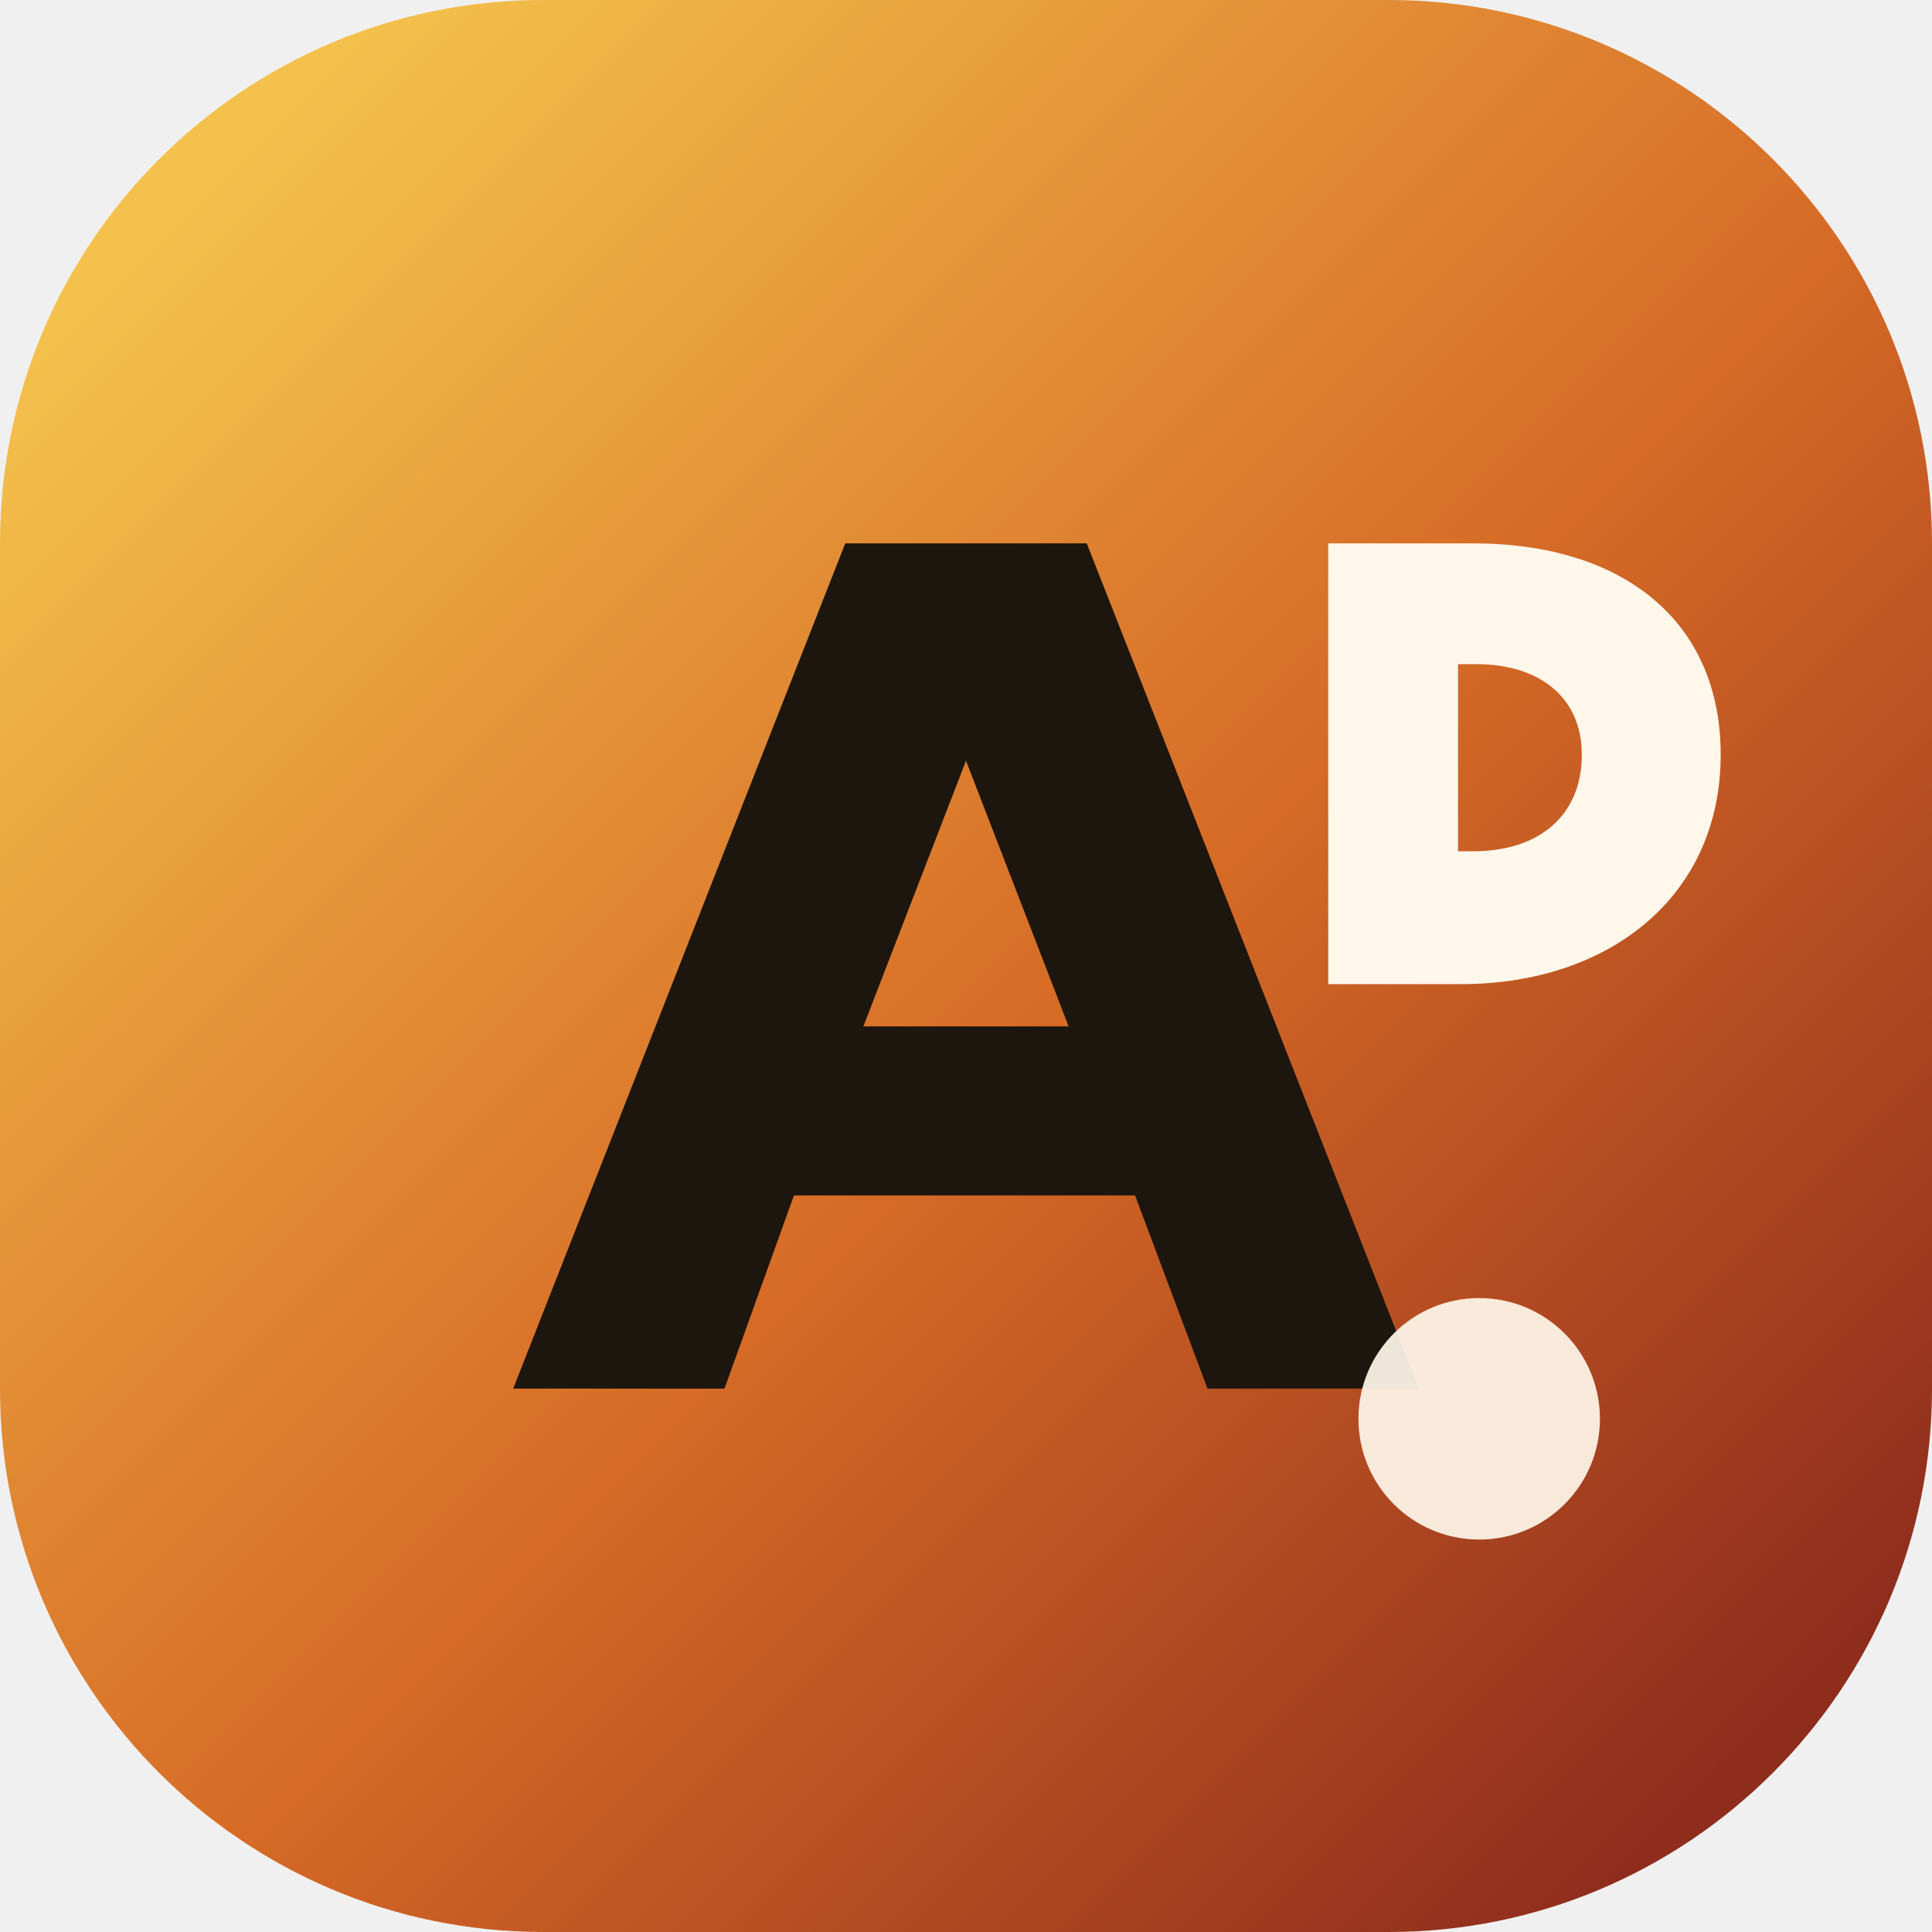
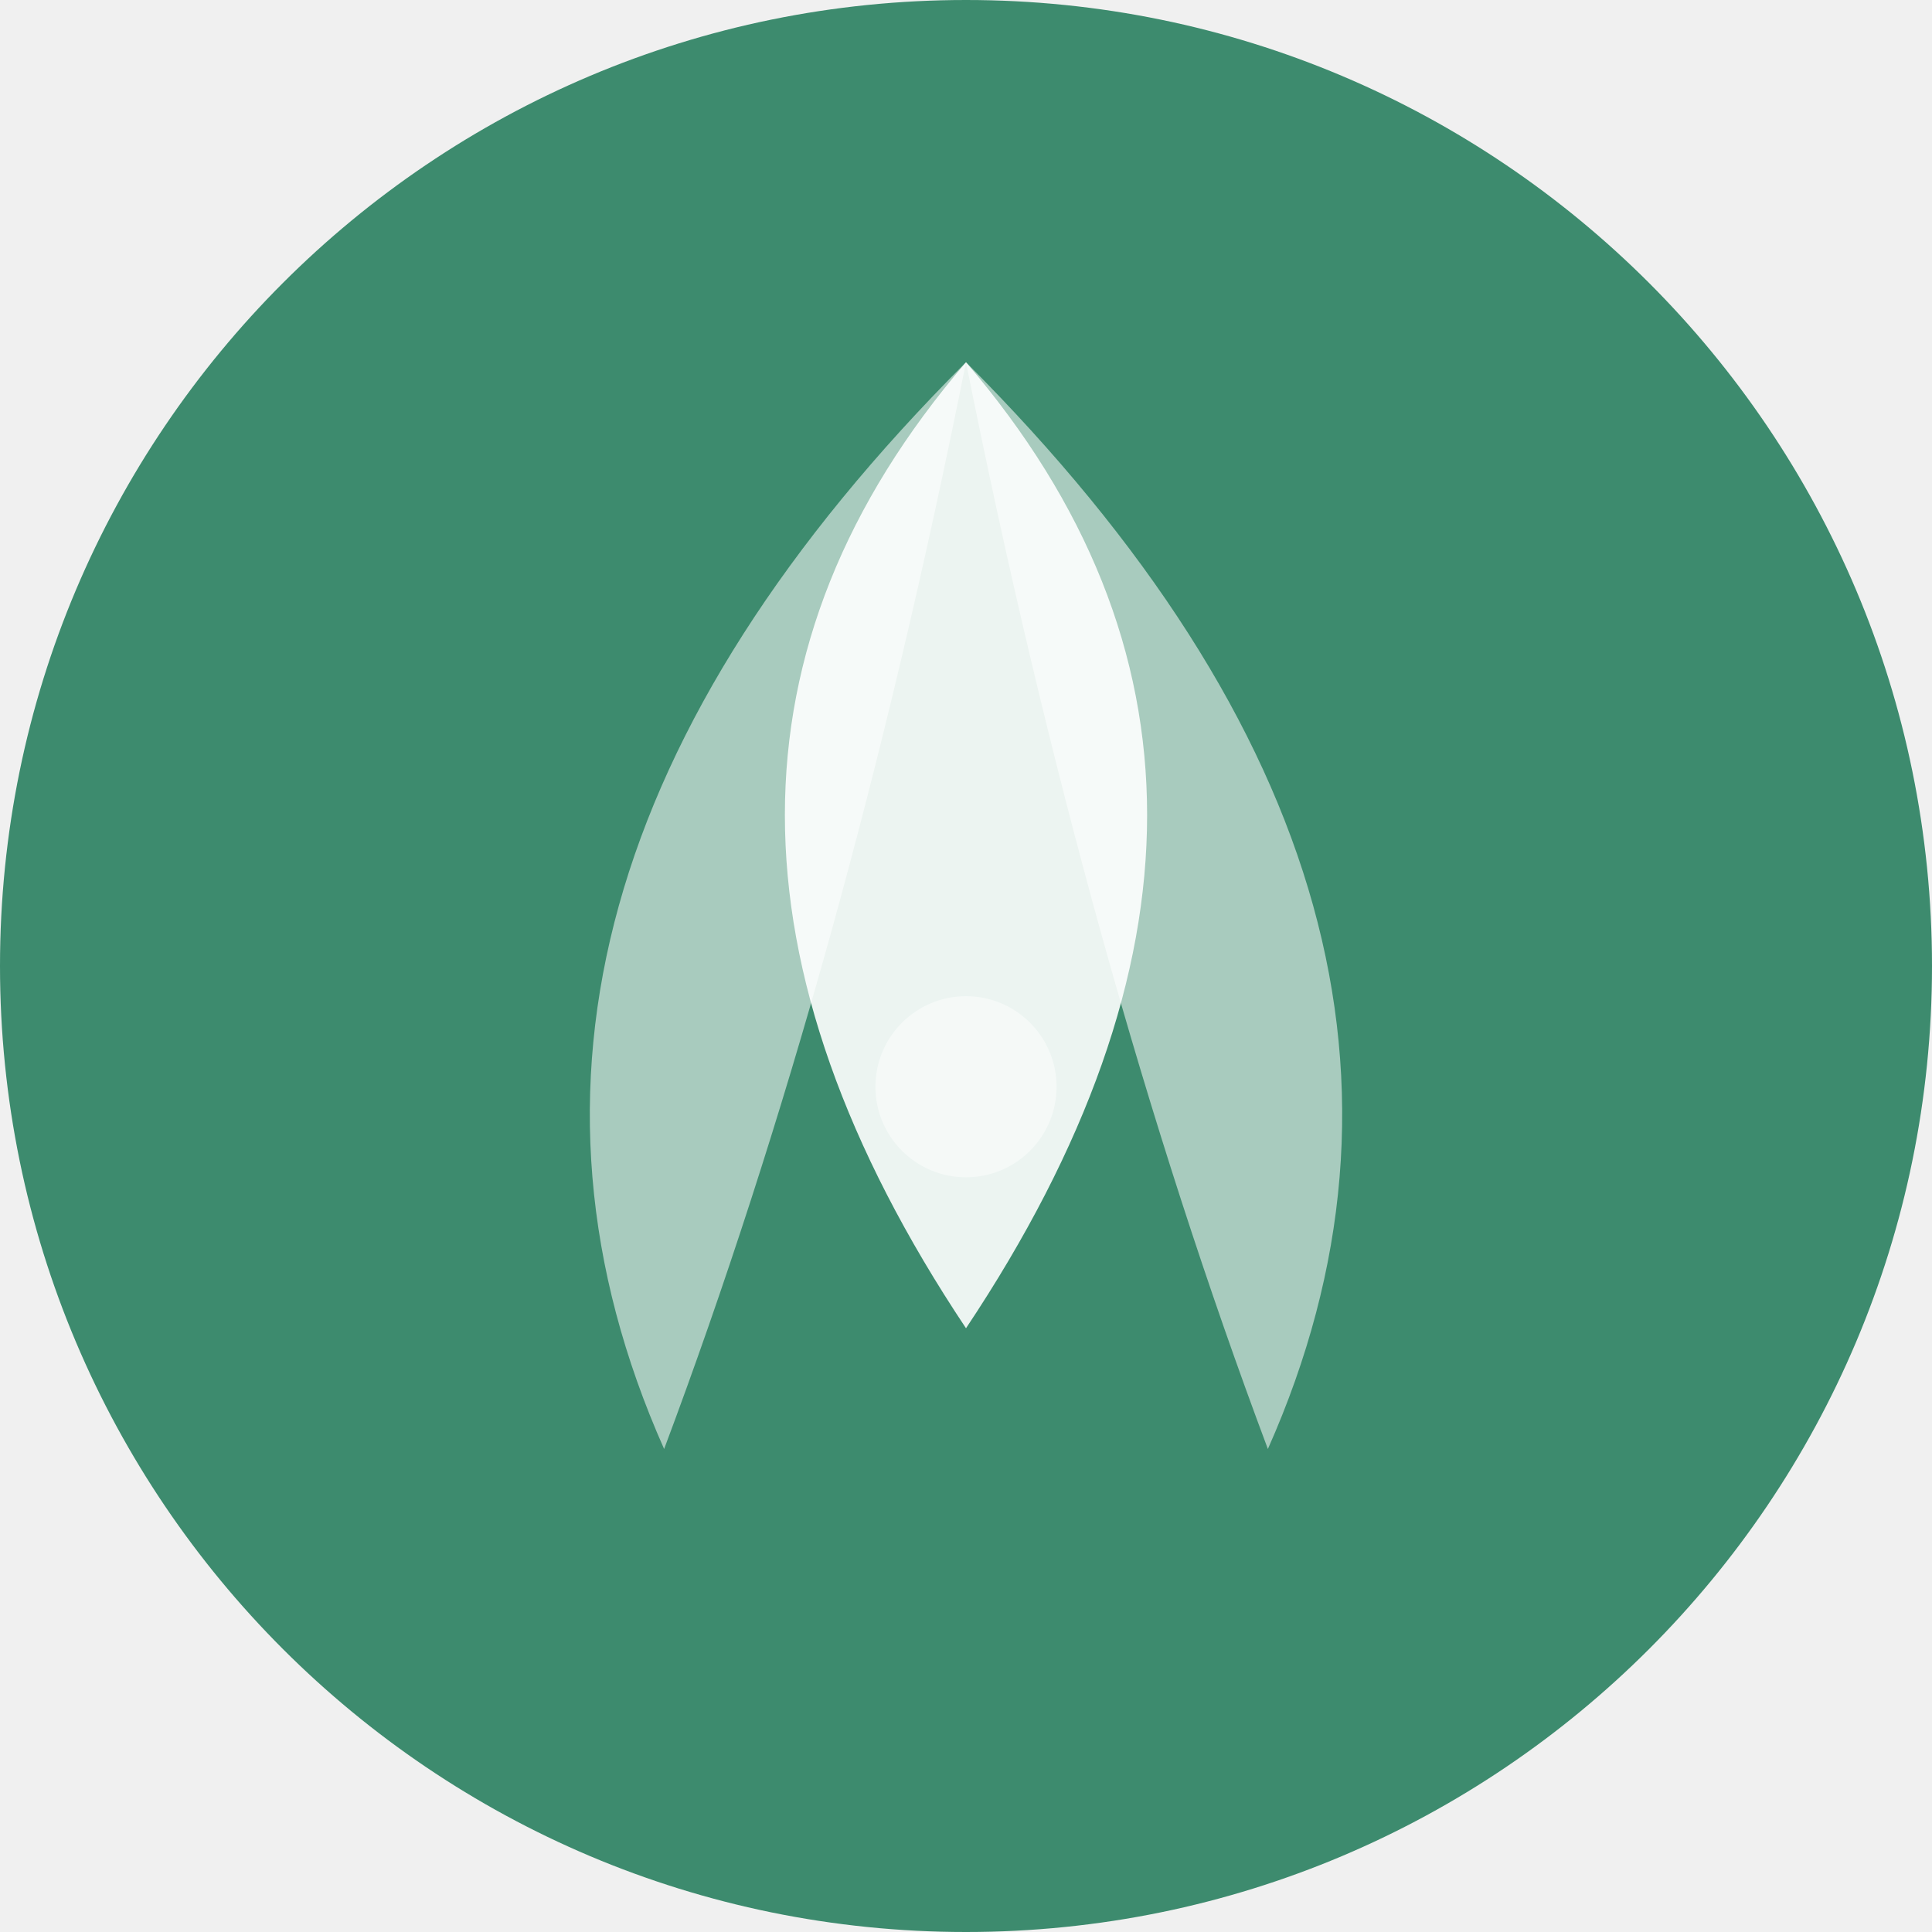
- <svg xmlns="http://www.w3.org/2000/svg" viewBox="0 0 64 64" role="img" aria-labelledby="title">
-   <defs>
-     <linearGradient id="bg" x1="10%" y1="10%" x2="90%" y2="90%">
-       <stop offset="0%" stop-color="#f4c14c" />
-       <stop offset="55%" stop-color="#d66a26" />
-       <stop offset="100%" stop-color="#8f2d1d" />
-     </linearGradient>
-   </defs>
-   <rect width="64" height="64" rx="18" fill="url(#bg)" />
-   <path d="M17 46L28 18h8l11 28h-7l-2.4-6.4H26.3L24 46h-7Zm11.6-12h6.8L32 25.2 28.6 34Z" fill="#1d160f" />
-   <path d="M44 18h4.8c5 0 8.2 2.6 8.2 7 0 4.7-3.7 7.6-8.6 7.6h-4.4V18Zm4.8 10.2c2.2 0 3.6-1.2 3.6-3.2 0-1.9-1.4-3-3.5-3h-0.6v6.2h0.5Z" fill="#fff7ea" />
-   <circle cx="49" cy="47" r="4" fill="#fff7ea" opacity="0.92" />
+ <svg xmlns="http://www.w3.org/2000/svg" viewBox="0 0 32 32" role="img" aria-labelledby="title">
+   <circle cx="16" cy="16" r="16" fill="#3d8b6e" />
+   <path d="M 16 6 Q 22 13 16 22 Q 10 13 16 6 Z" fill="white" opacity="0.9" />
+   <path d="M 16 6 Q 25 15 21 24 Q 18 16 16 6 Z" fill="white" opacity="0.55" />
+   <path d="M 16 6 Q 7 15 11 24 Q 14 16 16 6 Z" fill="white" opacity="0.55" />
+   <circle cx="16" cy="18" r="1.5" fill="white" opacity="0.45" />
</svg>
